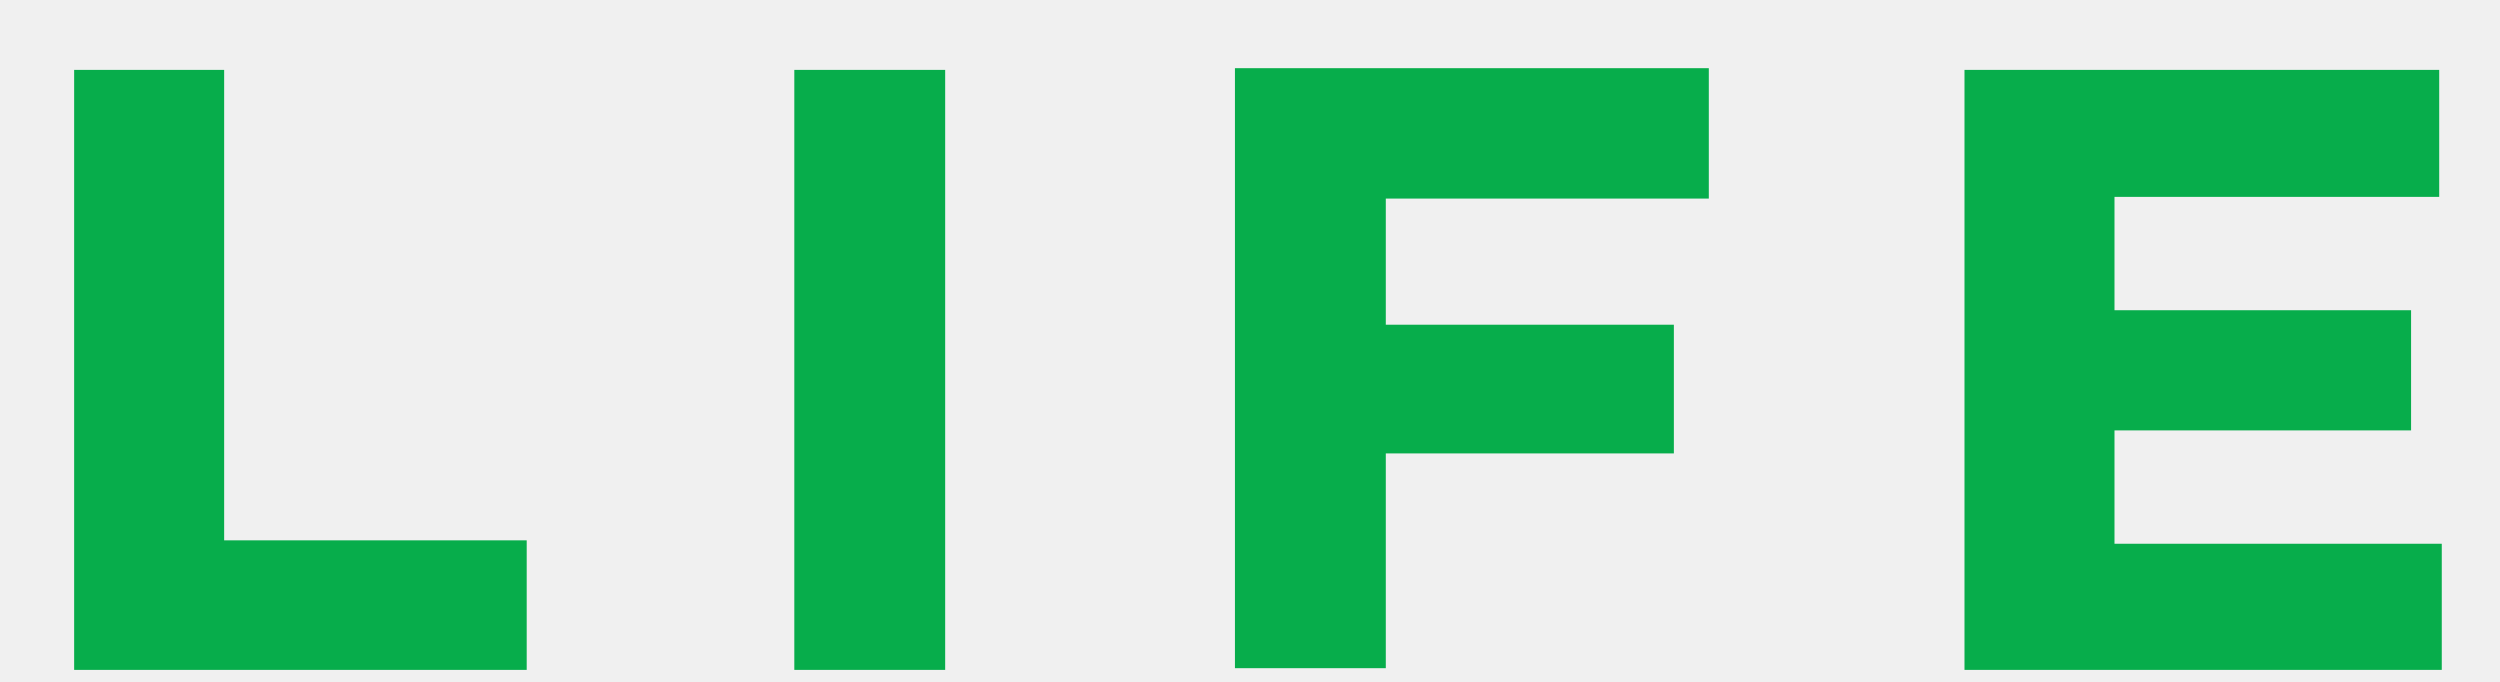
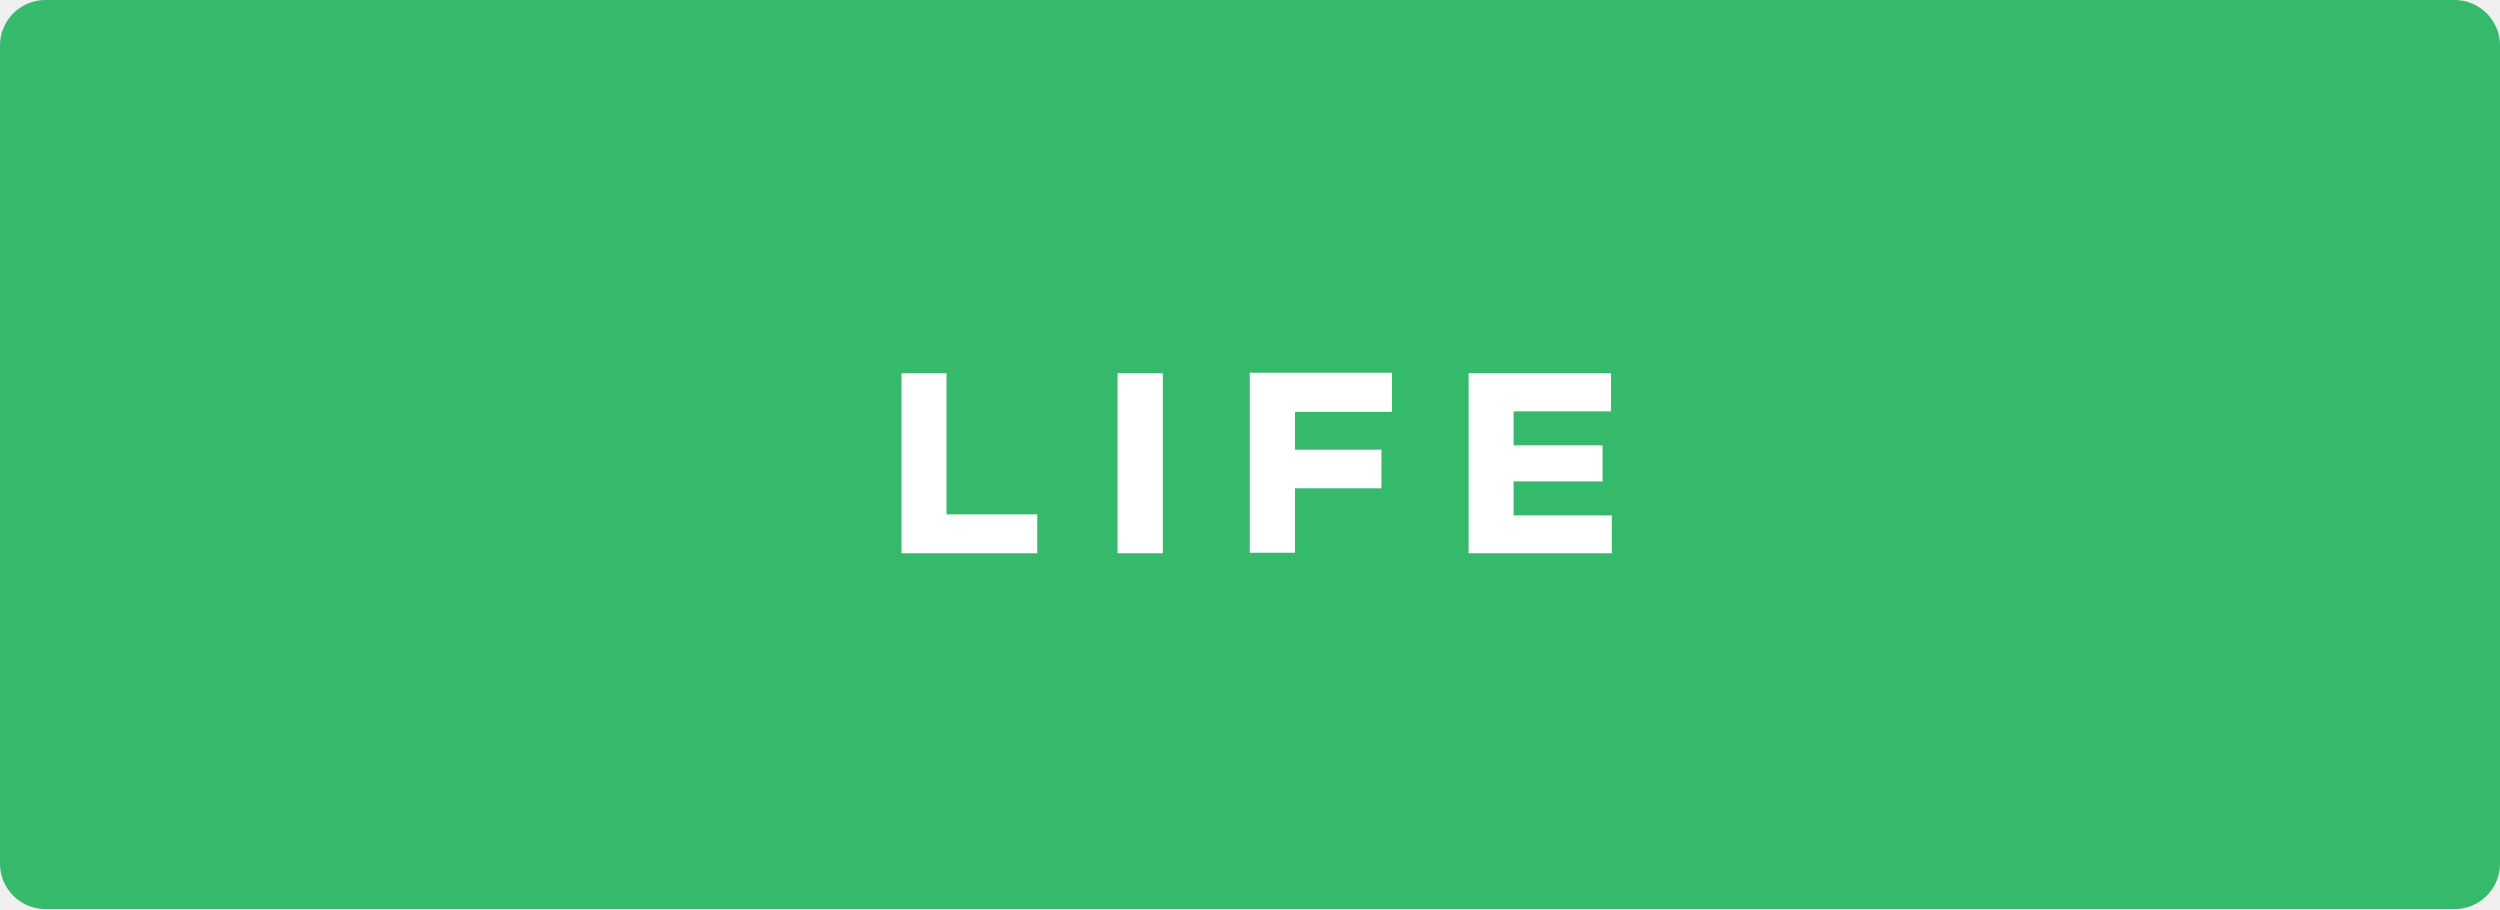
- <svg xmlns="http://www.w3.org/2000/svg" width="44" height="12" viewBox="0 0 44 12" fill="none">
-   <path d="M9.27 11.79H1.305V1.23H3.945V9.51H9.27V11.79Z" fill="#07AD4B" />
-   <path d="M16.635 1.23H13.98V11.79H16.635V1.23Z" fill="#07AD4B" />
-   <path d="M24.39 5.715H29.46V7.98H24.39V11.76H21.735V1.2H30.075V3.495H24.39V5.715Z" fill="#07AD4B" />
-   <path d="M42.975 11.79H34.575V1.23H42.93V3.465H37.215V5.46H42.435V7.575H37.215V9.57H42.975V11.79Z" fill="#07AD4B" />
+ <svg xmlns="http://www.w3.org/2000/svg" width="220" height="80" viewBox="0 0 220 80" fill="none">
+   <rect width="220" height="80" rx="4" fill="#07AD4B" fill-opacity="0.8" />
+   <path d="M91.28 48.686H79.333V32.846H83.293V45.266H91.28V48.686Z" fill="white" />
+   <path d="M102.328 32.846H98.345V48.686H102.328V32.846Z" fill="white" />
+   <path d="M113.96 39.573H121.565V42.971H113.96V48.641H109.978V32.8H122.488V36.243H113.96V39.573Z" fill="white" />
+   <path d="M141.838 48.686H129.238V32.846H141.77V36.198H133.198V39.191H141.028V42.363H133.198V45.356H141.838V48.686Z" fill="white" />
</svg>
